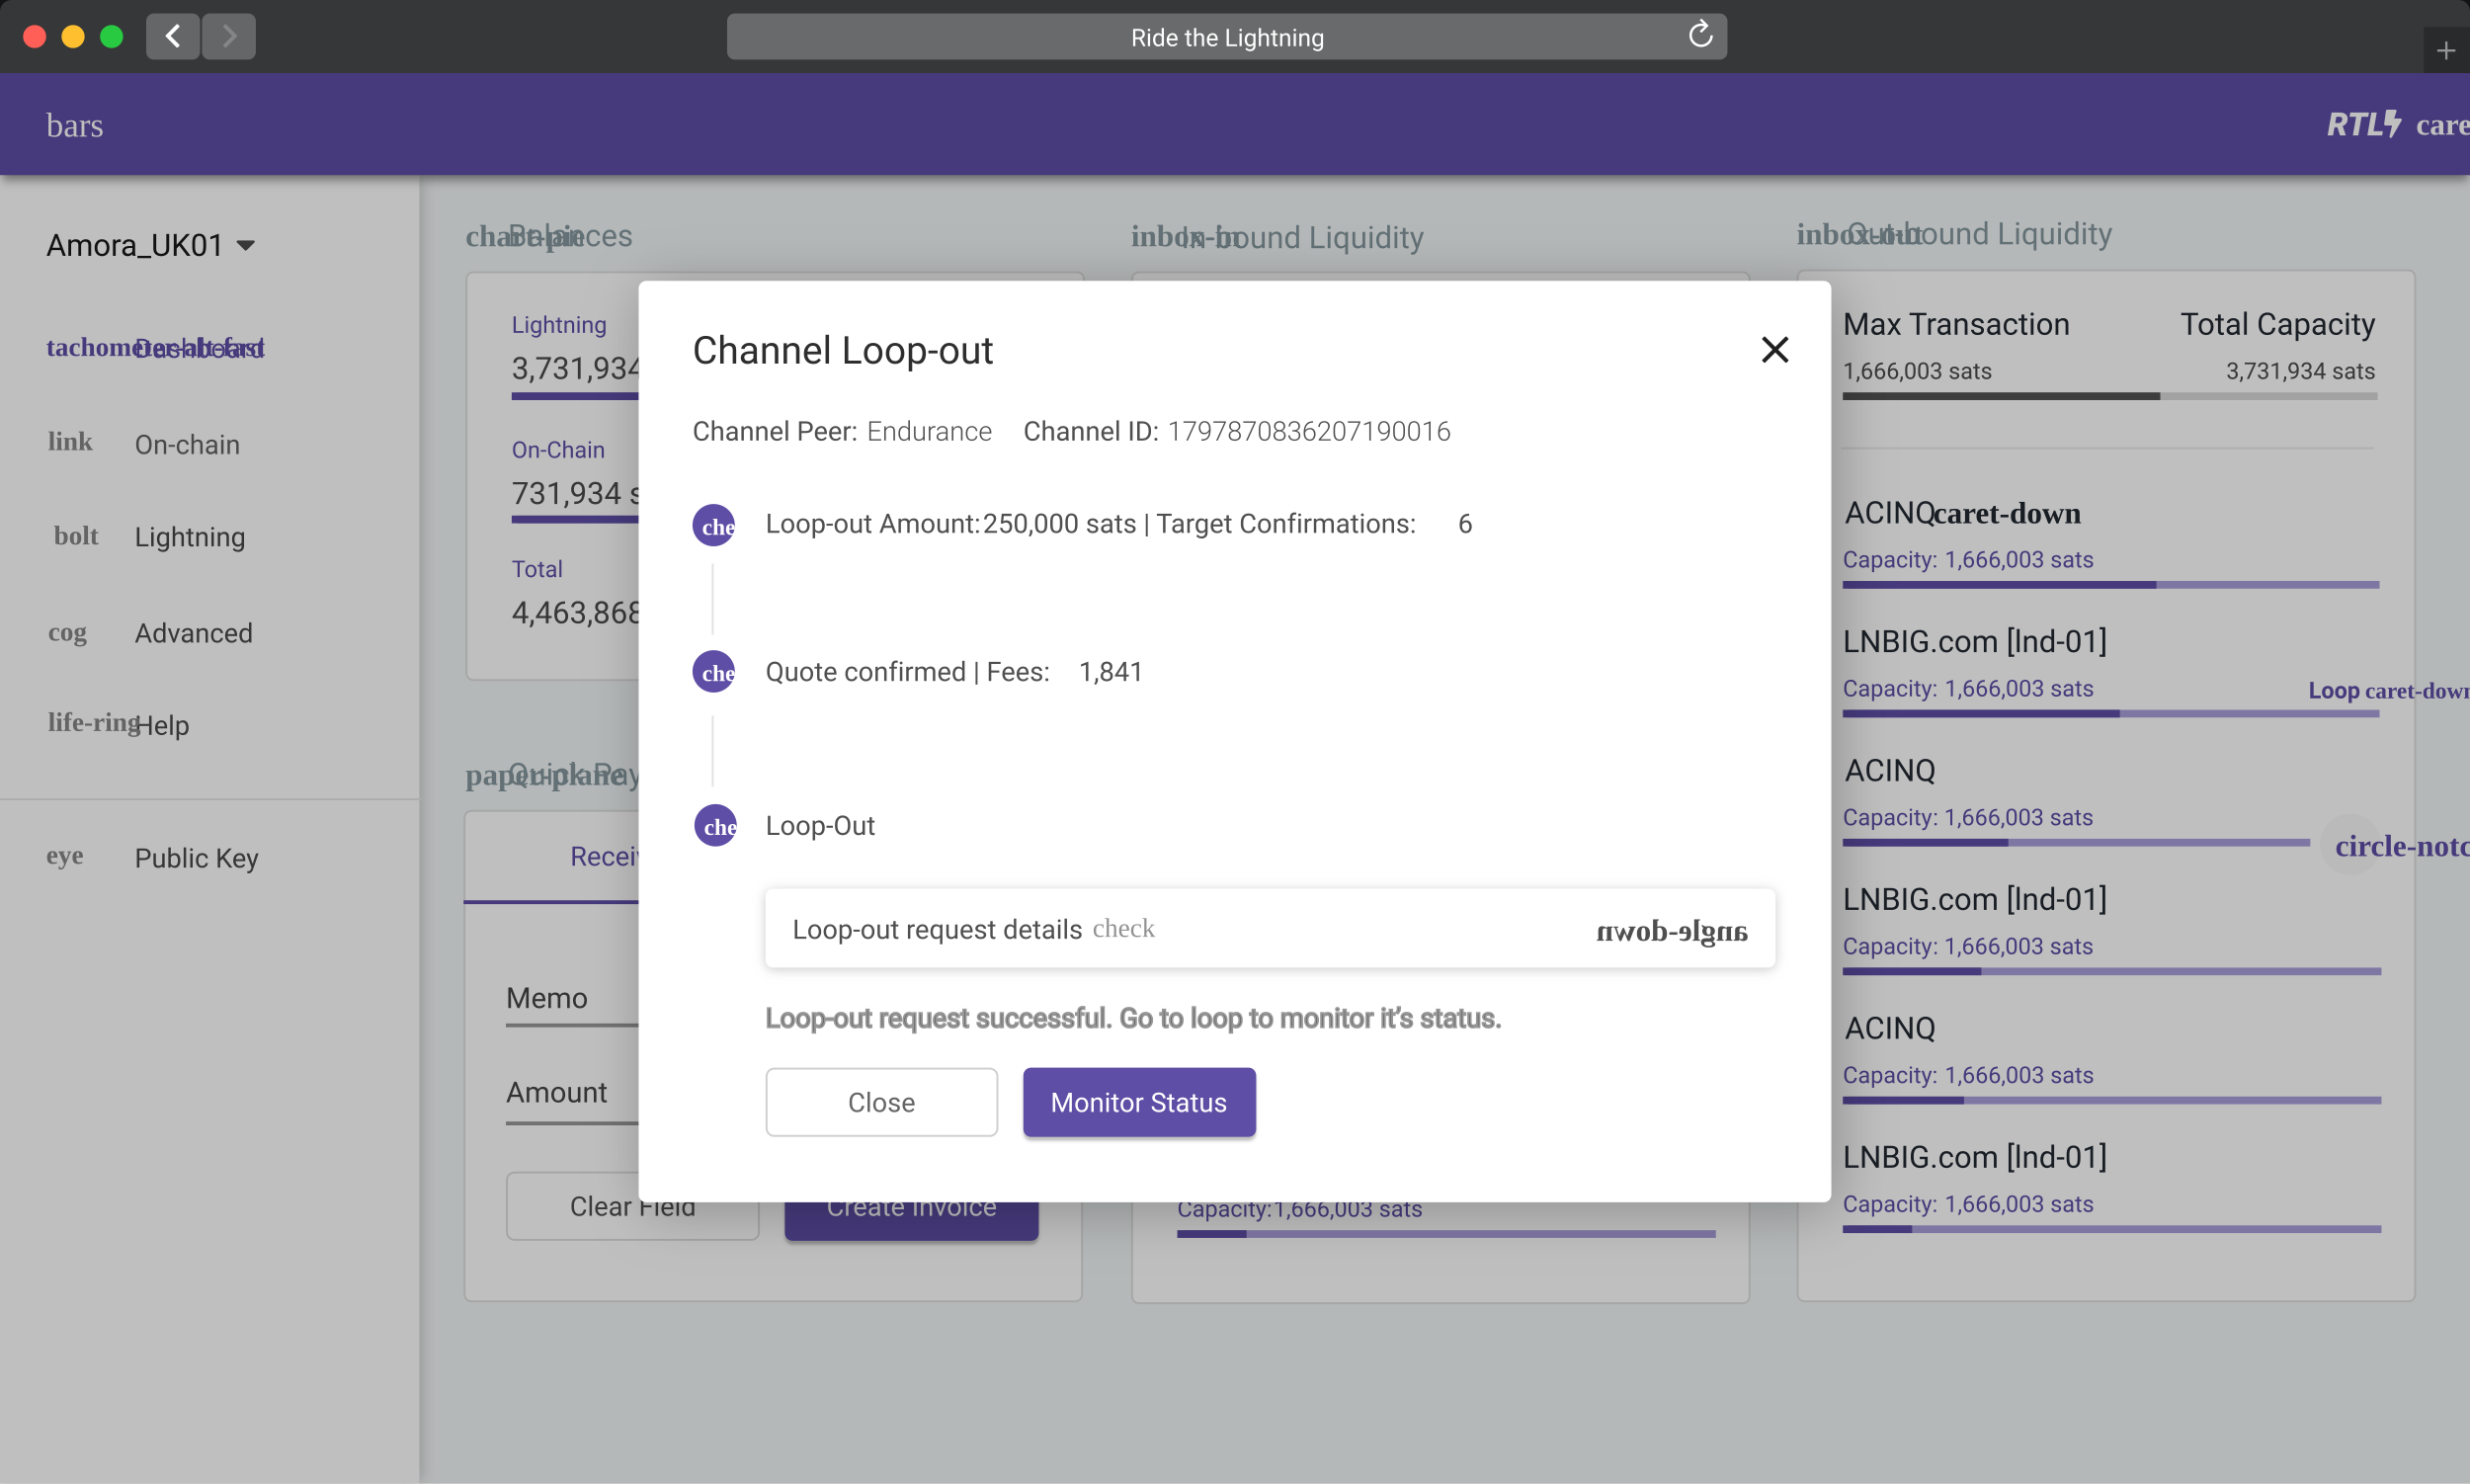
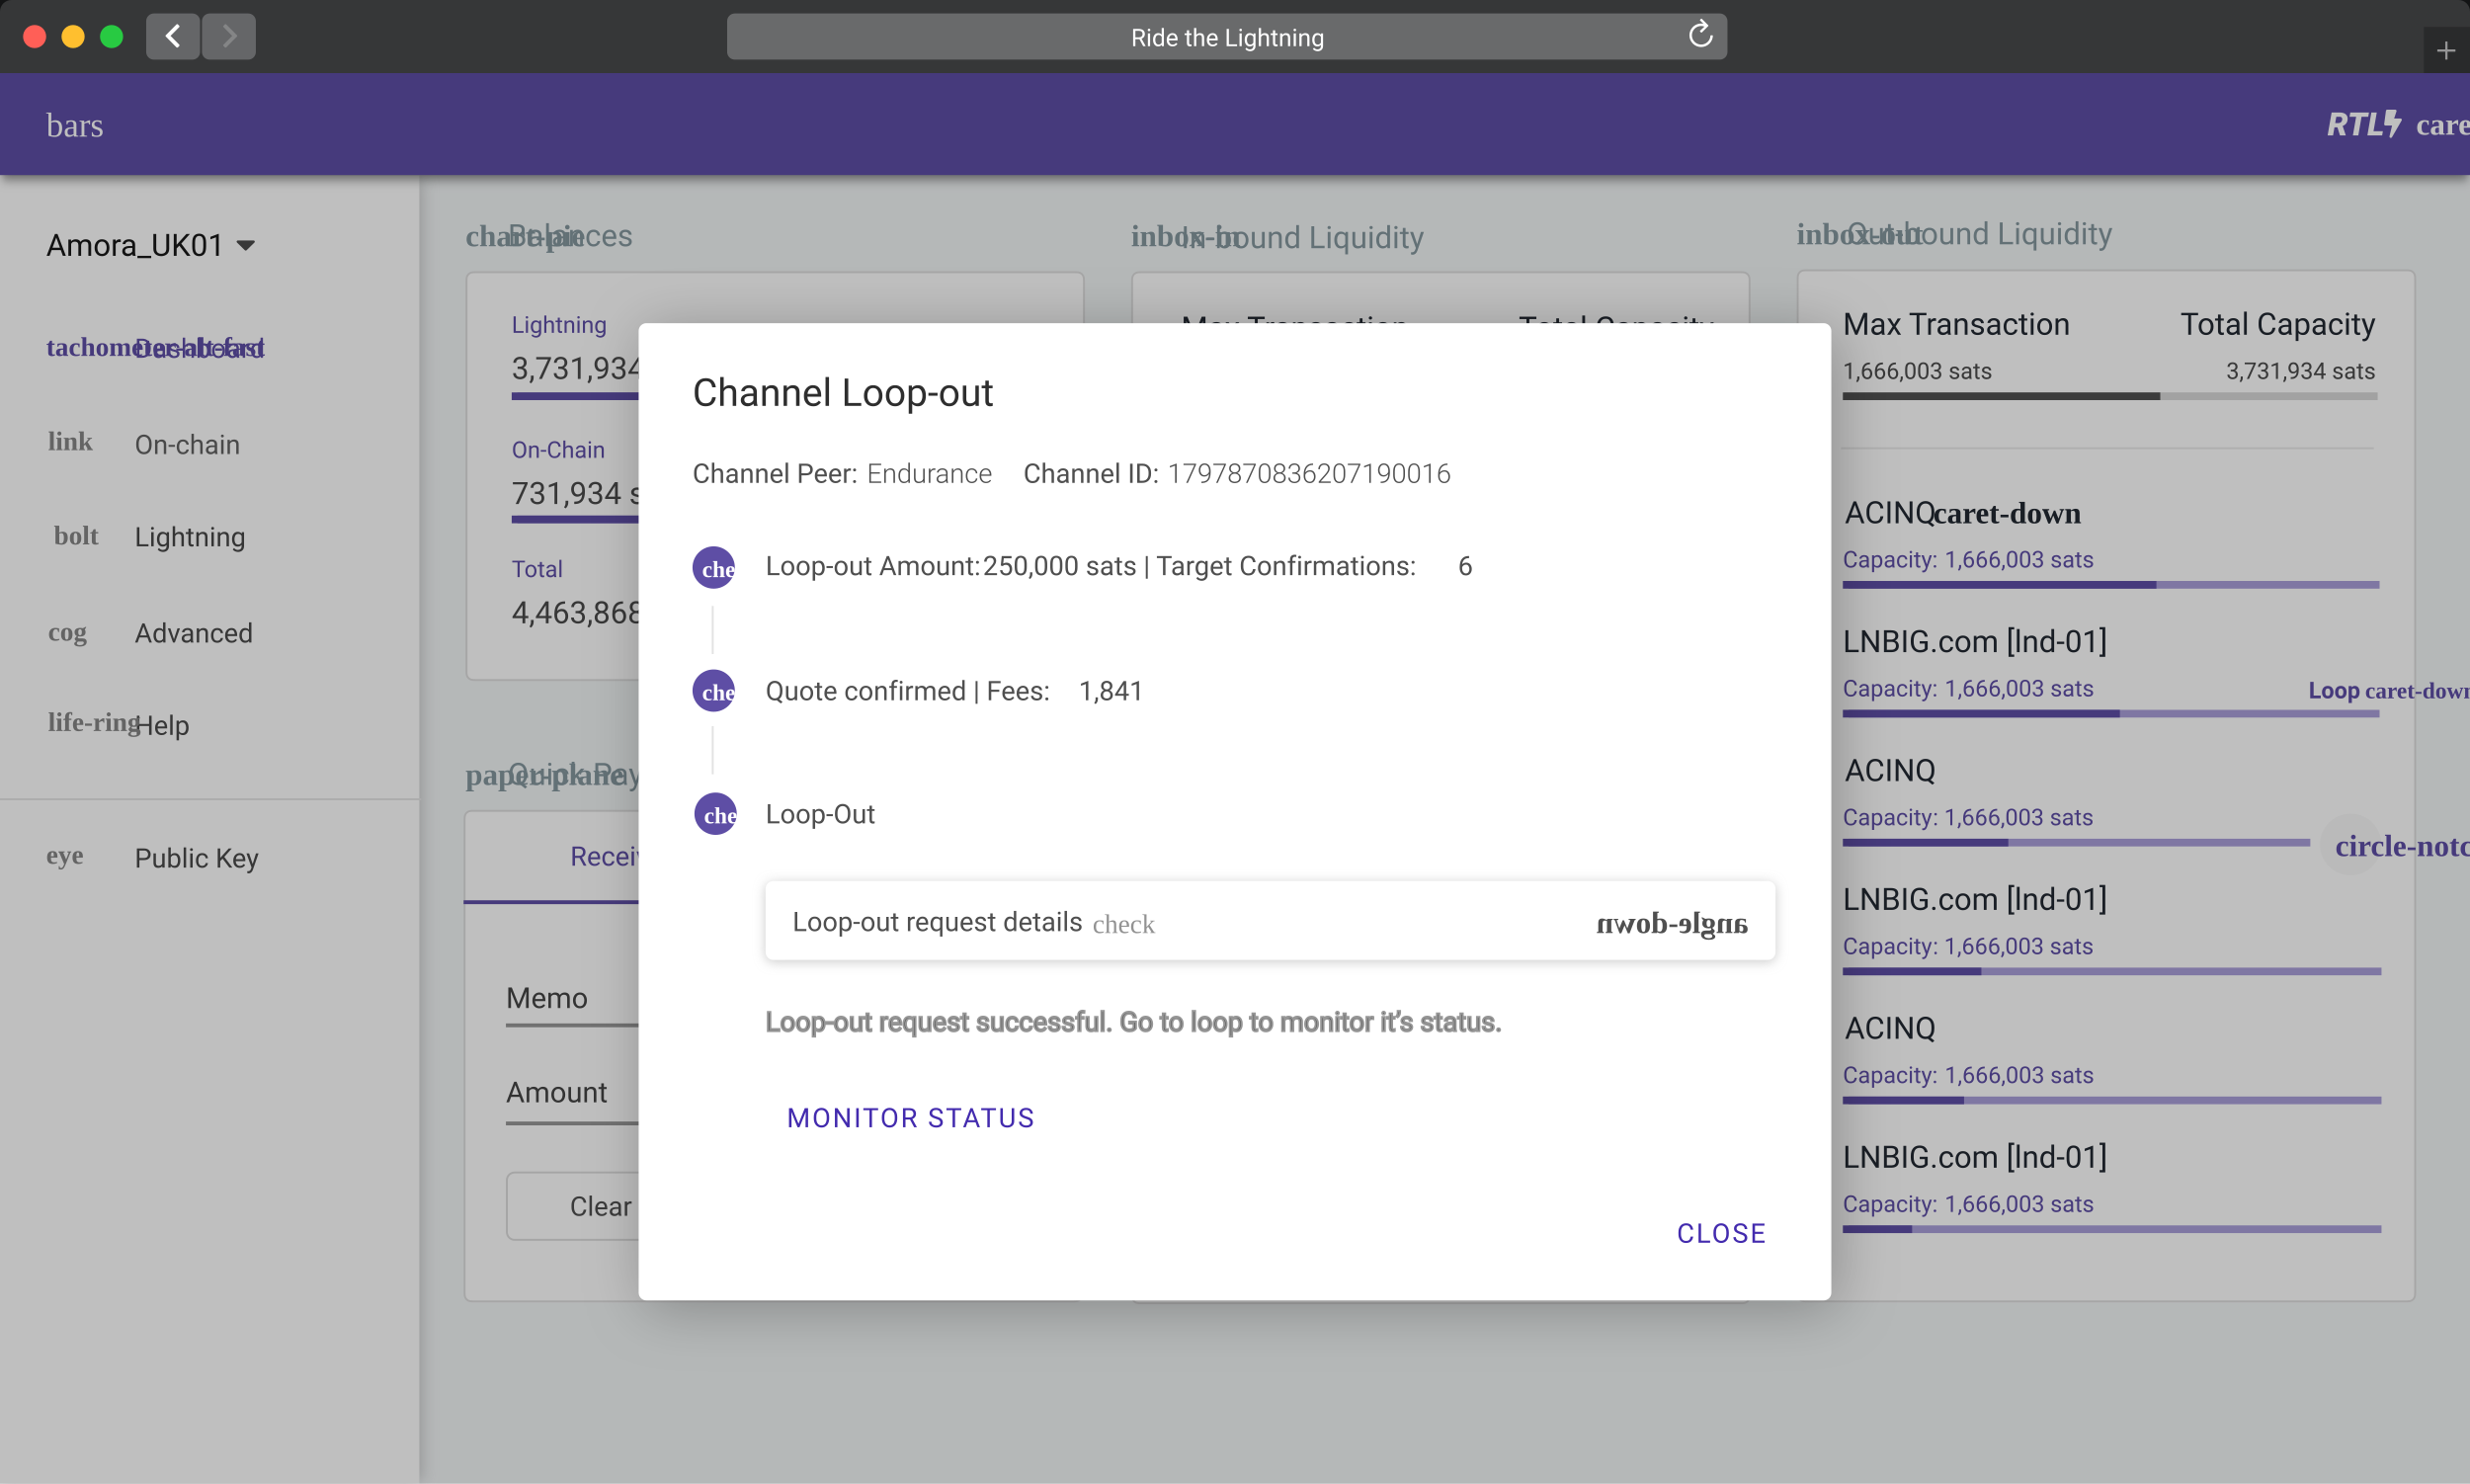
<svg xmlns="http://www.w3.org/2000/svg" xmlns:xlink="http://www.w3.org/1999/xlink" width="1284px" height="771px" viewBox="0 0 1284 771" version="1.1">
  <defs>
    <rect id="path-1" x="0" y="53" width="218" height="680" />
    <filter x="-6.7%" y="-1.8%" width="113.3%" height="104.3%" filterUnits="objectBoundingBox" id="filter-2">
      <feOffset dx="0" dy="2" in="SourceAlpha" result="shadowOffsetOuter1" />
      <feGaussianBlur stdDeviation="4.5" in="shadowOffsetOuter1" result="shadowBlurOuter1" />
      <feColorMatrix values="0 0 0 0 0.509   0 0 0 0 0.508   0 0 0 0 0.508  0 0 0 0.5 0" type="matrix" in="shadowBlurOuter1" />
    </filter>
    <rect id="path-3" x="0" y="0" width="1284" height="53" />
    <filter x="-0.8%" y="-15.1%" width="101.6%" height="137.7%" filterUnits="objectBoundingBox" id="filter-4">
      <feOffset dx="0" dy="2" in="SourceAlpha" result="shadowOffsetOuter1" />
      <feGaussianBlur stdDeviation="3" in="shadowOffsetOuter1" result="shadowBlurOuter1" />
      <feColorMatrix values="0 0 0 0 0   0 0 0 0 0   0 0 0 0 0  0 0 0 0.5 0" type="matrix" in="shadowBlurOuter1" />
    </filter>
    <rect id="path-5" x="167" y="188" width="132" height="36" rx="4" />
    <filter x="-3.0%" y="-5.6%" width="106.1%" height="122.2%" filterUnits="objectBoundingBox" id="filter-6">
      <feOffset dx="0" dy="2" in="SourceAlpha" result="shadowOffsetOuter1" />
      <feGaussianBlur stdDeviation="1" in="shadowOffsetOuter1" result="shadowBlurOuter1" />
      <feColorMatrix values="0 0 0 0 0   0 0 0 0 0   0 0 0 0 0  0 0 0 0.257 0" type="matrix" in="shadowBlurOuter1" />
    </filter>
-     <rect id="path-7" x="0" y="0" width="620" height="479" rx="4" />
-     <filter x="-7.1%" y="-9.0%" width="115.2%" height="119.6%" filterUnits="objectBoundingBox" id="filter-8">
+     <rect id="path-7" x="0" y="0" width="620" height="508" rx="4" />
+     <filter x="-7.1%" y="-8.5%" width="115.2%" height="118.5%" filterUnits="objectBoundingBox" id="filter-8">
      <feOffset dx="3" dy="4" in="SourceAlpha" result="shadowOffsetOuter1" />
      <feGaussianBlur stdDeviation="15" in="shadowOffsetOuter1" result="shadowBlurOuter1" />
      <feColorMatrix values="0 0 0 0 0   0 0 0 0 0   0 0 0 0 0  0 0 0 0.264 0" type="matrix" in="shadowBlurOuter1" />
    </filter>
    <rect id="path-9" x="0" y="0" width="525" height="41" rx="4" />
    <filter x="-1.8%" y="-20.7%" width="103.6%" height="146.3%" filterUnits="objectBoundingBox" id="filter-10">
      <feOffset dx="0" dy="1" in="SourceAlpha" result="shadowOffsetOuter1" />
      <feGaussianBlur stdDeviation="3" in="shadowOffsetOuter1" result="shadowBlurOuter1" />
      <feColorMatrix values="0 0 0 0 0.591   0 0 0 0 0.591   0 0 0 0 0.591  0 0 0 0.5 0" type="matrix" in="shadowBlurOuter1" />
    </filter>
-     <rect id="path-11" x="0" y="0" width="121" height="36" rx="4" />
-     <filter x="-3.3%" y="-5.6%" width="106.6%" height="122.2%" filterUnits="objectBoundingBox" id="filter-12">
-       <feOffset dx="0" dy="2" in="SourceAlpha" result="shadowOffsetOuter1" />
-       <feGaussianBlur stdDeviation="1" in="shadowOffsetOuter1" result="shadowBlurOuter1" />
-       <feColorMatrix values="0 0 0 0 0   0 0 0 0 0   0 0 0 0 0  0 0 0 0.257 0" type="matrix" in="shadowBlurOuter1" />
-     </filter>
  </defs>
  <g id="0.4.1_LoopOutSuccess_Collapsed" stroke="none" stroke-width="1" fill="none" fill-rule="evenodd">
    <rect fill="#131415" x="0" y="0" width="1284" height="771" />
    <rect id="Background" fill="#F2F5F6" x="0" y="38" width="1284" height="733" />
    <g id="Group-12" transform="translate(0, 38)">
      <g id="Rectangle">
        <use fill="black" fill-opacity="1" filter="url(#filter-2)" xlink:href="#path-1" />
        <use fill="#FFFFFF" fill-rule="evenodd" xlink:href="#path-1" />
      </g>
      <g id="Group-28">
        <g id="Rectangle-13">
          <use fill="black" fill-opacity="1" filter="url(#filter-4)" xlink:href="#path-3" />
          <use fill="#5E4EA5" fill-rule="evenodd" xlink:href="#path-3" />
        </g>
        <text id="Dashboard" font-family="FontAwesome5Pro-Regular, Font Awesome 5 Pro" font-size="18" font-weight="normal" fill="#FFFFFF">
          <tspan x="24" y="33">bars</tspan>
        </text>
        <g id="RTL-Logo" transform="translate(1210, 18)" fill="#FFFFFF">
          <path d="M5.102,10.196 L3.544,10.196 L2.805,14.412 L0,14.412 L2.067,2.469 L6.284,2.477 C7.634,2.477 8.675,2.793 9.405,3.424 C10.135,4.056 10.462,4.919 10.385,6.012 C10.325,6.877 10.076,7.592 9.639,8.158 C9.201,8.724 8.589,9.171 7.801,9.499 L9.409,14.273 L9.409,14.412 L6.415,14.412 L5.102,10.196 Z M3.921,7.973 L5.562,7.989 C6.01,7.989 6.4,7.88 6.731,7.661 C7.062,7.443 7.298,7.143 7.44,6.763 C7.582,6.383 7.623,6.015 7.563,5.66 C7.454,5.053 7.066,4.733 6.398,4.7 L4.495,4.692 L3.921,7.973 Z M21.098,4.692 L17.62,4.692 L15.939,14.412 L13.125,14.412 L14.815,4.692 L11.394,4.692 L11.788,2.469 L21.484,2.469 L21.098,4.692 Z M23.846,12.198 L28.711,12.198 L28.325,14.412 L20.655,14.412 L22.723,2.469 L25.536,2.469 L23.846,12.198 Z" id="RTL-Copy" fill-rule="nonzero" />
          <path d="M37.882,5.594 C38.413,5.594 38.743,6.171 38.476,6.627 L33.423,15.355 C33.297,15.574 33.067,15.7 32.826,15.7 C32.387,15.7 32.054,15.289 32.157,14.853 L33.481,9.269 L30.073,9.269 C29.656,9.269 29.335,8.901 29.389,8.488 L30.308,1.597 C30.354,1.256 30.647,1 30.991,1 L35.126,1 C35.577,1 35.907,1.431 35.792,1.867 L34.569,5.594 L37.882,5.594 Z" id="b-copy" fill-rule="nonzero" />
          <text id="caret-down-copy" font-family="FontAwesome5Pro-Solid, Font Awesome 5 Pro" font-size="16" font-weight="700">
            <tspan x="46" y="14">caret-down</tspan>
          </text>
        </g>
      </g>
      <rect id="Rectangle" fill="#D8D8D8" opacity="0" x="0" y="169" width="218" height="48" />
      <text id="On-chain" font-family="Roboto-Medium, Roboto" font-size="14" font-weight="400" fill="#626262">
        <tspan x="70" y="198">On-chain</tspan>
      </text>
      <rect id="Rectangle" fill="#D8D8D8" opacity="0" x="0" y="267" width="218" height="48" />
      <text id="On-chain" font-family="Roboto-Regular, Roboto" font-size="14" font-weight="normal" fill="#4A4A4A">
        <tspan x="70" y="296">Advanced</tspan>
      </text>
      <rect id="Rectangle" fill="#D8D8D8" opacity="0" x="0" y="315" width="218" height="48" />
      <text id="On-chain" font-family="Roboto-Regular, Roboto" font-size="14" font-weight="normal" fill="#4A4A4A">
        <tspan x="70" y="344">Help</tspan>
      </text>
      <g id="Group-30" transform="translate(0, 384)">
        <g id="Group-3">
          <rect id="Rectangle" fill="#D8D8D8" opacity="0" x="0" y="0" width="218" height="48" />
          <text id="On-chain" font-family="Roboto-Regular, Roboto" font-size="14" font-weight="normal" fill="#4A4A4A">
            <tspan x="70" y="29">Public Key</tspan>
          </text>
        </g>
        <text id="eye" font-family="FontAwesome5Pro-Solid, Font Awesome 5 Pro" font-size="14" font-weight="700" fill="#858585">
          <tspan x="24" y="27">eye</tspan>
        </text>
      </g>
      <text id="On-chain-Copy" font-family="Roboto-Regular, Roboto" font-size="14" font-weight="normal" fill="#474747">
        <tspan x="70" y="246">Lightning</tspan>
      </text>
      <text id="Dashboard" font-family="Roboto-Medium, Roboto" font-size="14" font-weight="400" fill="#5E4EA5">
        <tspan x="70" y="148">Dashboard</tspan>
      </text>
      <g id="Group-18" transform="translate(24, 80)">
        <text id="Dashboard" font-family="Roboto-Regular, Roboto" font-size="16" font-weight="normal" fill="#181818">
          <tspan x="0" y="15">Amora_UK01</tspan>
        </text>
        <path d="M99.637,7 L107.823,7 C108.39,7 108.673,7.672 108.272,8.066 L104.18,12.087 C103.932,12.331 103.528,12.331 103.28,12.087 L99.188,8.066 C98.787,7.672 99.07,7 99.637,7 Z" id="c" fill="#4B4B4B" fill-rule="nonzero" />
      </g>
      <line x1="0.5" y1="377.5" x2="218.5" y2="377.5" id="Line-3" stroke="#E6E6E6" stroke-linecap="square" />
      <text id="tachometer-alt-fast" font-family="FontAwesome5Pro-Solid, Font Awesome 5 Pro" font-size="14" font-weight="700" fill="#5E4EA5">
        <tspan x="24" y="147">tachometer-alt-fast</tspan>
      </text>
      <text id="link" font-family="FontAwesome5Pro-Solid, Font Awesome 5 Pro" font-size="14" font-weight="700" fill="#858585">
        <tspan x="25" y="196">link</tspan>
      </text>
      <text id="cog" font-family="FontAwesome5Pro-Solid, Font Awesome 5 Pro" font-size="14" font-weight="700" fill="#858585">
        <tspan x="25" y="295">cog</tspan>
      </text>
      <text id="life-ring" font-family="FontAwesome5Pro-Solid, Font Awesome 5 Pro" font-size="14" font-weight="700" fill="#858585">
        <tspan x="25" y="342">life-ring</tspan>
      </text>
      <text id="bolt" font-family="FontAwesome5Pro-Solid, Font Awesome 5 Pro" font-size="14" font-weight="700" fill="#858585">
        <tspan x="28" y="245">bolt</tspan>
      </text>
      <path d="M904.872,103.5 L593.128,103.5 C591.486,103.5 590.884,103.653 590.282,103.975 C589.719,104.276 589.276,104.719 588.975,105.282 C588.653,105.884 588.5,106.486 588.5,108.128 L588.5,634.872 C588.5,636.514 588.653,637.116 588.975,637.718 C589.276,638.281 589.719,638.724 590.282,639.025 C590.884,639.347 591.486,639.5 593.128,639.5 L904.872,639.5 C906.514,639.5 907.116,639.347 907.718,639.025 C908.281,638.724 908.724,638.281 909.025,637.718 C909.347,637.116 909.5,636.514 909.5,634.872 L909.5,108.128 C909.5,106.486 909.347,105.884 909.025,105.282 C908.724,104.719 908.281,104.276 907.718,103.975 C907.116,103.653 906.514,103.5 904.872,103.5 Z" id="Rectangle-Copy-5" stroke="#DEDEDE" fill="#FFFFFF" />
      <g id="Group-6" transform="translate(588, 76)" fill="#84979E" font-size="16">
        <text id="In-bound-Liquidity" font-family="Roboto-Regular, Roboto" font-weight="normal">
          <tspan x="26" y="15">In-bound Liquidity</tspan>
        </text>
        <text id="inbox-in" font-family="FontAwesome5Pro-Solid, Font Awesome 5 Pro" font-weight="700">
          <tspan x="0" y="14">inbox-in</tspan>
        </text>
      </g>
      <g id="Group-2" transform="translate(612, 221.5)">
        <rect id="Rectangle-Copy-6" fill="#AA9FDA" x="3" y="45" width="276" height="4" />
        <rect id="Rectangle-Copy-8" fill="#5E4EA5" x="0" y="45" width="181" height="4" />
        <text id="ACINQ" font-family="Roboto-Regular, Roboto" font-size="16" font-weight="normal" fill="#222831">
          <tspan x="1" y="15">ACINQ</tspan>
        </text>
        <text id="Capacity:-1,666,003" font-family="Roboto-Medium, Roboto" font-size="12" font-weight="400" fill="#5E4EA5">
          <tspan x="0" y="38">Capacity: </tspan>
          <tspan x="52.922" y="38" font-family="Roboto-Regular, Roboto" font-weight="normal">1,666,003 sats</tspan>
        </text>
        <rect id="Rectangle-Copy-6" fill="#AA9FDA" x="3" y="112" width="277" height="4" />
        <rect id="Rectangle-Copy-8" fill="#5E4EA5" x="0" y="112" width="144" height="4" />
        <text id="LNBIG.com-[lnd-01]" font-family="Roboto-Regular, Roboto" font-size="16" font-weight="normal" fill="#222831">
          <tspan x="0" y="82">LNBIG.com [lnd-01]</tspan>
        </text>
        <text id="Capacity:-1,666,003" font-family="Roboto-Medium, Roboto" font-size="12" font-weight="400" fill="#5E4EA5">
          <tspan x="0" y="105">Capacity: </tspan>
          <tspan x="52.922" y="105" font-family="Roboto-Regular, Roboto" font-weight="normal">1,666,003 sats</tspan>
        </text>
        <rect id="Rectangle-Copy-6" fill="#AA9FDA" x="3" y="179" width="277" height="4" />
        <rect id="Rectangle-Copy-8" fill="#5E4EA5" x="0" y="179" width="86" height="4" />
        <text id="ACINQ" font-family="Roboto-Regular, Roboto" font-size="16" font-weight="normal" fill="#222831">
          <tspan x="1" y="149">ACINQ</tspan>
        </text>
        <text id="Capacity:-1,666,003" font-family="Roboto-Medium, Roboto" font-size="12" font-weight="400" fill="#5E4EA5">
          <tspan x="0" y="172">Capacity: </tspan>
          <tspan x="52.922" y="172" font-family="Roboto-Regular, Roboto" font-weight="normal">1,666,003 sats</tspan>
        </text>
        <rect id="Rectangle-Copy-6" fill="#AA9FDA" x="3" y="246" width="277" height="4" />
        <rect id="Rectangle-Copy-8" fill="#5E4EA5" x="0" y="246" width="72" height="4" />
        <text id="LNBIG.com-[lnd-01]" font-family="Roboto-Regular, Roboto" font-size="16" font-weight="normal" fill="#222831">
          <tspan x="0" y="216">LNBIG.com [lnd-01]</tspan>
        </text>
        <text id="Capacity:-1,666,003" font-family="Roboto-Medium, Roboto" font-size="12" font-weight="400" fill="#5E4EA5">
          <tspan x="0" y="239">Capacity:</tspan>
          <tspan x="49.934" y="239" font-family="Roboto-Regular, Roboto" font-weight="normal"> 1,666,003 sats</tspan>
        </text>
        <rect id="Rectangle-Copy-6" fill="#AA9FDA" x="3" y="313" width="277" height="4" />
        <rect id="Rectangle-Copy-8" fill="#5E4EA5" x="0" y="313" width="63" height="4" />
        <text id="ACINQ" font-family="Roboto-Regular, Roboto" font-size="16" font-weight="normal" fill="#222831">
          <tspan x="1" y="283">ACINQ</tspan>
        </text>
        <text id="Capacity:-1,666,003" font-family="Roboto-Medium, Roboto" font-size="12" font-weight="400" fill="#5E4EA5">
          <tspan x="0" y="306">Capacity: </tspan>
          <tspan x="52.922" y="306" font-family="Roboto-Regular, Roboto" font-weight="normal">1,666,003 sats</tspan>
        </text>
        <rect id="Rectangle-Copy-6" fill="#AA9FDA" x="3" y="380" width="277" height="4" />
        <rect id="Rectangle-Copy-8" fill="#5E4EA5" x="0" y="380" width="36" height="4" />
        <text id="LNBIG.com-[lnd-01]" font-family="Roboto-Regular, Roboto" font-size="16" font-weight="normal" fill="#222831">
          <tspan x="0" y="350">LNBIG.com [lnd-01]</tspan>
        </text>
        <text id="Capacity:-1,666,003" font-family="Roboto-Medium, Roboto" font-size="12" font-weight="400" fill="#5E4EA5">
          <tspan x="0" y="373">Capacity:</tspan>
          <tspan x="49.934" y="373" font-family="Roboto-Regular, Roboto" font-weight="normal"> 1,666,003 sats</tspan>
        </text>
      </g>
      <path d="M1250.872,102.5 L939.128,102.5 C937.486,102.5 936.884,102.653 936.282,102.975 C935.719,103.276 935.276,103.719 934.975,104.282 C934.653,104.884 934.5,105.486 934.5,107.128 L934.5,633.872 C934.5,635.514 934.653,636.116 934.975,636.718 C935.276,637.281 935.719,637.724 936.282,638.025 C936.884,638.347 937.486,638.5 939.128,638.5 L1250.872,638.5 C1252.514,638.5 1253.116,638.347 1253.718,638.025 C1254.281,637.724 1254.724,637.281 1255.025,636.718 C1255.347,636.116 1255.5,635.514 1255.5,633.872 L1255.5,107.128 C1255.5,105.486 1255.347,104.884 1255.025,104.282 C1254.724,103.719 1254.281,103.276 1253.718,102.975 C1253.116,102.653 1252.514,102.5 1250.872,102.5 Z" id="Rectangle-Copy-5" stroke="#DEDEDE" fill="#FFFFFF" />
      <g id="Group-7" transform="translate(934, 74)" fill="#84979E" font-size="16">
        <text id="Out-bound-Liquidity" font-family="Roboto-Regular, Roboto" font-weight="normal">
          <tspan x="26" y="15">Out-bound Liquidity</tspan>
        </text>
        <text id="inbox-out" font-family="FontAwesome5Pro-Solid, Font Awesome 5 Pro" font-weight="700">
          <tspan x="0" y="15">inbox-out</tspan>
        </text>
      </g>
      <g id="Group-5" transform="translate(958, 121)">
        <rect id="Rectangle-Copy-6" fill="#D8D8D8" x="1" y="45" width="277" height="4" />
        <text id="Total-Capacity" font-family="Roboto-Regular, Roboto" font-size="16" font-weight="normal" fill="#222831">
          <tspan x="175.477" y="15">Total Capacity</tspan>
        </text>
        <rect id="Rectangle-Copy-8" fill="#525252" x="0" y="45" width="165" height="4" />
        <text id="3,731,934-sats" font-family="Roboto-Regular, Roboto" font-size="12" font-weight="normal" fill="#4B4B4B">
          <tspan x="199.328" y="38">3,731,934 sats</tspan>
        </text>
        <text id="Max-Transaction" font-family="Roboto-Regular, Roboto" font-size="16" font-weight="normal" fill="#222831">
          <tspan x="0" y="15">Max Transaction</tspan>
        </text>
        <text id="1,666,003-sats" font-family="Roboto-Regular, Roboto" font-size="12" font-weight="normal" fill="#4B4B4B">
          <tspan x="0" y="38">1,666,003 sats</tspan>
        </text>
      </g>
      <rect id="Rectangle-Copy-6" fill="#D8D8D8" x="615" y="168" width="277" height="4" />
      <text id="Total-Capacity" font-family="Roboto-Regular, Roboto" font-size="16" font-weight="normal" fill="#222831">
        <tspan x="789.477" y="138">Total Capacity</tspan>
      </text>
      <rect id="Rectangle-Copy-8" fill="#525252" x="614" y="168" width="165" height="4" />
      <text id="3,731,934-sats" font-family="Roboto-Regular, Roboto" font-size="12" font-weight="normal" fill="#4B4B4B">
        <tspan x="813.328" y="161">3,731,934 sats</tspan>
      </text>
      <text id="Max-Transaction" font-family="Roboto-Regular, Roboto" font-size="16" font-weight="normal" fill="#222831">
        <tspan x="614" y="138">Max Transaction</tspan>
      </text>
      <text id="1,666,003-sats" font-family="Roboto-Regular, Roboto" font-size="12" font-weight="normal" fill="#4B4B4B">
        <tspan x="614" y="161">1,666,003 sats</tspan>
      </text>
      <rect id="Rectangle-Copy-6" fill="#AA9FDA" x="961" y="264" width="276" height="4" />
      <rect id="Rectangle-Copy-8" fill="#5E4EA5" x="958" y="264" width="163" height="4" />
      <text id="ACINQ" font-family="Roboto-Regular, Roboto" font-size="16" font-weight="normal" fill="#222831">
        <tspan x="959" y="234">ACINQ</tspan>
      </text>
      <text id="caret-down" font-family="FontAwesome5Pro-Solid, Font Awesome 5 Pro" font-size="16" font-weight="700" fill="#222831">
        <tspan x="1005" y="234"> caret-down</tspan>
      </text>
      <text id="Capacity:-1,666,003" font-family="Roboto-Medium, Roboto" font-size="12" font-weight="400" fill="#5E4EA5">
        <tspan x="958" y="257">Capacity: </tspan>
        <tspan x="1010.922" y="257" font-family="Roboto-Regular, Roboto" font-weight="normal">1,666,003 sats</tspan>
      </text>
      <rect id="Rectangle-Copy-6" fill="#AA9FDA" x="961" y="331" width="276" height="4" />
      <rect id="Rectangle-Copy-8" fill="#5E4EA5" x="958" y="331" width="144" height="4" />
      <text id="LNBIG.com-[lnd-01]" font-family="Roboto-Regular, Roboto" font-size="16" font-weight="normal" fill="#222831">
        <tspan x="958" y="301">LNBIG.com [lnd-01]</tspan>
      </text>
      <text id="Capacity:-1,666,003" font-family="Roboto-Medium, Roboto" font-size="12" font-weight="400" fill="#5E4EA5">
        <tspan x="958" y="324">Capacity: </tspan>
        <tspan x="1010.922" y="324" font-family="Roboto-Regular, Roboto" font-weight="normal">1,666,003 sats</tspan>
      </text>
      <g id="Group-10" transform="translate(1200, 314)" fill="#5E4EA5" font-size="12">
        <text id="Loop" font-family="Roboto-Bold, Roboto" font-weight="bold">
          <tspan x="0.176" y="11">Loop</tspan>
        </text>
        <text id="caret-down" font-family="FontAwesome5Pro-Solid, Font Awesome 5 Pro" font-weight="700">
          <tspan x="29.5" y="11">caret-down</tspan>
        </text>
      </g>
      <rect id="Rectangle-Copy-6" fill="#AA9FDA" x="961" y="398" width="240" height="4" />
      <rect id="Rectangle-Copy-8" fill="#5E4EA5" x="958" y="398" width="86" height="4" />
      <text id="ACINQ" font-family="Roboto-Regular, Roboto" font-size="16" font-weight="normal" fill="#222831">
        <tspan x="959" y="368">ACINQ</tspan>
      </text>
      <text id="Capacity:-1,666,003" font-family="Roboto-Medium, Roboto" font-size="12" font-weight="400" fill="#5E4EA5">
        <tspan x="958" y="391">Capacity</tspan>
        <tspan x="1004.752" y="391" font-family="Roboto-Regular, Roboto" font-weight="normal">: 1,666,003 sats</tspan>
      </text>
      <rect id="Rectangle-Copy-6" fill="#AA9FDA" x="961" y="465" width="277" height="4" />
      <rect id="Rectangle-Copy-8" fill="#5E4EA5" x="958" y="465" width="72" height="4" />
      <text id="LNBIG.com-[lnd-01]" font-family="Roboto-Regular, Roboto" font-size="16" font-weight="normal" fill="#222831">
        <tspan x="958" y="435">LNBIG.com [lnd-01]</tspan>
      </text>
      <text id="Capacity:-1,666,003" font-family="Roboto-Medium, Roboto" font-size="12" font-weight="400" fill="#5E4EA5">
        <tspan x="958" y="458">Capacity</tspan>
        <tspan x="1004.752" y="458" font-family="Roboto-Regular, Roboto" font-weight="normal">: 1,666,003 sats</tspan>
      </text>
      <rect id="Rectangle-Copy-6" fill="#AA9FDA" x="961" y="532" width="277" height="4" />
      <rect id="Rectangle-Copy-8" fill="#5E4EA5" x="958" y="532" width="63" height="4" />
      <text id="ACINQ" font-family="Roboto-Regular, Roboto" font-size="16" font-weight="normal" fill="#222831">
        <tspan x="959" y="502">ACINQ</tspan>
      </text>
      <text id="Capacity:-1,666,003" font-family="Roboto-Medium, Roboto" font-size="12" font-weight="400" fill="#5E4EA5">
        <tspan x="958" y="525">Capacity: </tspan>
        <tspan x="1010.922" y="525" font-family="Roboto-Regular, Roboto" font-weight="normal">1,666,003 sats</tspan>
      </text>
      <rect id="Rectangle-Copy-6" fill="#AA9FDA" x="961" y="599" width="277" height="4" />
      <rect id="Rectangle-Copy-8" fill="#5E4EA5" x="958" y="599" width="36" height="4" />
      <text id="LNBIG.com-[lnd-01]" font-family="Roboto-Regular, Roboto" font-size="16" font-weight="normal" fill="#222831">
        <tspan x="958" y="569">LNBIG.com [lnd-01]</tspan>
      </text>
      <text id="Capacity:-1,666,003" font-family="Roboto-Medium, Roboto" font-size="12" font-weight="400" fill="#5E4EA5">
        <tspan x="958" y="592">Capacity: </tspan>
        <tspan x="1010.922" y="592" font-family="Roboto-Regular, Roboto" font-weight="normal">1,666,003 sats</tspan>
      </text>
      <g id="Group-4-Copy" transform="translate(241, 383)">
        <path d="M316.872,0.5 L5.128,0.5 C3.486,0.5 2.884,0.653 2.282,0.975 C1.719,1.276 1.276,1.719 0.975,2.282 C0.653,2.884 0.5,3.486 0.5,5.128 L0.5,250.872 C0.5,252.514 0.653,253.116 0.975,253.718 C1.276,254.281 1.719,254.724 2.282,255.025 C2.884,255.347 3.486,255.5 5.128,255.5 L316.872,255.5 C318.514,255.5 319.116,255.347 319.718,255.025 C320.281,254.724 320.724,254.281 321.025,253.718 C321.347,253.116 321.5,252.514 321.5,250.872 L321.5,5.128 C321.5,3.486 321.347,2.884 321.025,2.282 C320.724,1.719 320.281,1.276 319.718,0.975 C319.116,0.653 318.514,0.5 316.872,0.5 Z" id="Rectangle-Copy-5" stroke="#DEDEDE" fill="#FFFFFF" />
        <text id="Pay" font-family="Roboto-Regular, Roboto" font-size="14" font-weight="normal" fill="#979797">
          <tspan x="228.464" y="29">Pay</tspan>
        </text>
        <text id="Receive" font-family="Roboto-Medium, Roboto" font-size="14" font-weight="400" fill="#5E4EA5">
          <tspan x="55.449" y="29">Receive</tspan>
        </text>
        <line x1="0.674" y1="48.5" x2="322.674" y2="48.5" id="Line" stroke="#D7D7D7" stroke-linecap="square" />
        <rect id="Rectangle" fill="#5E4EA5" x="0" y="47" width="160" height="2" />
        <text id="Memo" font-family="Roboto-Regular, Roboto" font-size="15" font-weight="normal" fill="#444444">
          <tspan x="22" y="103">Memo</tspan>
        </text>
        <rect id="Rectangle" stroke="#979797" fill="#D8D8D8" transform="translate(160.5, 112.5) scale(1, -1) translate(-160.5, -112.5) " x="22.5" y="112.5" width="276" height="1" />
        <text id="Amount" opacity="0" font-family="Roboto-Regular, Roboto" font-size="12" font-weight="normal" fill="#5E4EA5">
          <tspan x="22" y="78">Amount</tspan>
        </text>
        <text id="Amount" font-family="Roboto-Regular, Roboto" font-size="15" font-weight="normal" fill="#444444">
          <tspan x="22" y="152">Amount</tspan>
        </text>
        <rect id="Rectangle" stroke="#979797" fill="#D8D8D8" x="22.5" y="162.5" width="276" height="1" />
        <text id="sats" font-family="Roboto-Regular, Roboto" font-size="15" font-weight="normal" fill="#999999">
          <tspan x="269.472" y="152">sats</tspan>
        </text>
        <g id="Rectangle-Copy-7">
          <use fill="black" fill-opacity="1" filter="url(#filter-6)" xlink:href="#path-5" />
          <use fill="#5E4EA5" fill-rule="evenodd" xlink:href="#path-5" />
        </g>
        <text id="Create-Invoice" font-family="Roboto-Medium, Roboto" font-size="14" font-weight="400" fill="#FFFFFF">
          <tspan x="188.69" y="211">Create Invoice</tspan>
        </text>
        <rect id="Rectangle-Copy-7" stroke="#DCDCDC" fill="#FFFFFF" x="22.5" y="188.5" width="131" height="35" rx="4" />
        <text id="Clear-Field" font-family="Roboto-Medium, Roboto" font-size="14" font-weight="400" fill="#4F4F4F">
          <tspan x="55.267" y="211">Clear Field</tspan>
        </text>
      </g>
      <path d="M558.872,103.5 L247.128,103.5 C245.486,103.5 244.884,103.653 244.282,103.975 C243.719,104.276 243.276,104.719 242.975,105.282 C242.653,105.884 242.5,106.486 242.5,108.128 L242.5,310.872 C242.5,312.514 242.653,313.116 242.975,313.718 C243.276,314.281 243.719,314.724 244.282,315.025 C244.884,315.347 245.486,315.5 247.128,315.5 L558.872,315.5 C560.514,315.5 561.116,315.347 561.718,315.025 C562.281,314.724 562.724,314.281 563.025,313.718 C563.347,313.116 563.5,312.514 563.5,310.872 L563.5,108.128 C563.5,106.486 563.347,105.884 563.025,105.282 C562.724,104.719 562.281,104.276 561.718,103.975 C561.116,103.653 560.514,103.5 558.872,103.5 Z" id="Rectangle-Copy-5" stroke="#DEDEDE" fill="#FFFFFF" />
      <g id="Group-8" transform="translate(242, 75)" fill="#84979E" font-size="16">
        <text id="Balances" font-family="Roboto-Regular, Roboto" font-weight="normal">
          <tspan x="22" y="15">Balances</tspan>
        </text>
        <text id="chart-pie" font-family="FontAwesome5Pro-Solid, Font Awesome 5 Pro" font-weight="700">
          <tspan x="0" y="15">chart-pie</tspan>
        </text>
      </g>
      <g id="Group-8" transform="translate(242, 355)" fill="#84979E" font-size="16">
        <text id="Quick-Payments" font-family="Roboto-Regular, Roboto" font-weight="normal">
          <tspan x="22" y="15">Quick Payments</tspan>
        </text>
        <text id="paper-plane" font-family="FontAwesome5Pro-Solid, Font Awesome 5 Pro" font-weight="700">
          <tspan x="0" y="15">paper-plane</tspan>
        </text>
      </g>
      <g id="Group-9" transform="translate(266, 124)">
        <g id="Group-18" transform="translate(0, 65)">
          <text id="On-chain" font-family="Roboto-Medium, Roboto" font-size="12" font-weight="400" fill="#5E4EA5">
            <tspan x="0" y="11">On-Chain</tspan>
          </text>
          <text id="On-chain" font-family="Roboto-Regular, Roboto" font-size="16" font-weight="normal" fill="#4A4A4A">
            <tspan x="0" y="35">731,934 sats</tspan>
          </text>
        </g>
        <g id="Group-19">
          <text id="On-chain" font-family="Roboto-Medium, Roboto" font-size="12" font-weight="400" fill="#5E4EA5">
            <tspan x="0" y="11">Lightning</tspan>
          </text>
          <text id="On-chain" font-family="Roboto-Regular, Roboto" font-size="16" font-weight="normal" fill="#4A4A4A">
            <tspan x="0" y="35">3,731,934 sats</tspan>
          </text>
        </g>
        <g id="Group-19" transform="translate(0, 127)">
          <text id="On-chain" font-family="Roboto-Medium, Roboto" font-size="12" font-weight="400" fill="#5E4EA5">
            <tspan x="0" y="11">Total</tspan>
          </text>
          <text id="On-chain" font-family="Roboto-Regular, Roboto" font-size="16" font-weight="normal" fill="#4A4A4A">
            <tspan x="0" y="35">4,463,868 sats</tspan>
          </text>
        </g>
        <rect id="Rectangle-Copy-7" fill="#AA9FDA" x="3" y="42" width="277" height="4" />
        <rect id="Rectangle-Copy-9" fill="#5E4EA5" x="0" y="42" width="225" height="4" />
        <rect id="Rectangle-Copy-7" fill="#AA9FDA" x="3" y="106" width="277" height="4" />
        <rect id="Rectangle-Copy-9" fill="#5E4EA5" x="0" y="106" width="71" height="4" />
      </g>
      <line x1="957.5" y1="195" x2="1233.5" y2="195" id="Line" stroke="#EAEAEA" stroke-linecap="square" />
      <line x1="611.5" y1="197.5" x2="887.5" y2="197.5" id="Line" stroke="#EAEAEA" stroke-linecap="square" />
      <g id="Group-11" transform="translate(1206, 385)">
        <rect id="Rectangle" fill="#F8F8F8" x="0" y="0" width="32" height="32" rx="16" />
        <text id="circle-notch" font-family="FontAwesome5Pro-Solid, Font Awesome 5 Pro" font-size="16" font-weight="700" fill="#5E4EA5">
          <tspan x="8" y="22">circle-notch</tspan>
        </text>
      </g>
    </g>
    <g id="Browser">
      <path d="M0,6 C0,2.686 2.679,0 5.992,0 L1278.008,0 C1281.317,0 1284,2.687 1284,6 L1284,38 L0,38 L0,6 Z" id="Tab-BG---Right" fill="#363738" />
      <circle id="Dot---Red" fill="#FF5F57" cx="18" cy="19" r="6" />
      <circle id="Dot---Orange" fill="#FFBF2F" cx="38" cy="19" r="6" />
      <circle id="Dot---Green" fill="#28CA42" cx="58" cy="19" r="6" />
      <g id="Back" transform="translate(76, 7)">
        <rect id="Rectangle" fill="#656668" x="0" y="0" width="28" height="24" rx="4" />
        <path d="M10.161,11.325 L15.78,5.659 C15.96,5.479 16.251,5.479 16.431,5.659 L17.189,6.417 C17.369,6.597 17.369,6.888 17.189,7.068 L12.653,11.65 L17.189,16.232 C17.369,16.412 17.369,16.703 17.189,16.883 L16.431,17.641 C16.251,17.821 15.96,17.821 15.78,17.641 L10.161,11.975 C9.981,11.795 9.981,11.505 10.161,11.325 Z" id="a" fill="#FFFFFF" fill-rule="nonzero" />
      </g>
      <g id="Forward" transform="translate(105, 7)">
        <rect id="Rectangle" fill="#656668" x="0" y="0" width="28" height="24" rx="4" />
        <path d="M18.189,11.975 L12.57,17.641 C12.39,17.821 12.099,17.821 11.919,17.641 L11.161,16.883 C10.981,16.703 10.981,16.412 11.161,16.232 L15.697,11.65 L11.161,7.068 C10.981,6.888 10.981,6.597 11.161,6.417 L11.919,5.659 C12.099,5.479 12.39,5.479 12.57,5.659 L18.189,11.325 C18.369,11.505 18.369,11.795 18.189,11.975 Z" id="a" fill="#FFFFFF" fill-rule="nonzero" opacity="0.2" />
      </g>
      <g id="New-Tab" transform="translate(1260, 14)">
        <rect id="Rectangle" fill="#292A2B" x="0" y="0" width="24" height="24" />
        <path d="M16.253,11.684 C16.362,11.684 16.45,11.772 16.45,11.881 L16.45,12.669 C16.45,12.778 16.362,12.866 16.253,12.866 L12.316,12.866 L12.316,16.803 C12.316,16.912 12.228,17 12.119,17 L11.331,17 C11.222,17 11.134,16.912 11.134,16.803 L11.134,12.866 L7.197,12.866 C7.088,12.866 7,12.778 7,12.669 L7,11.881 C7,11.772 7.088,11.684 7.197,11.684 L11.134,11.684 L11.134,7.747 C11.134,7.638 11.222,7.55 11.331,7.55 L12.119,7.55 C12.228,7.55 12.316,7.638 12.316,7.747 L12.316,11.684 L16.253,11.684 Z" id="p" fill="#FFFFFF" fill-rule="nonzero" opacity="0.498" />
      </g>
      <g id="URL" transform="translate(378, 7)">
        <path d="M0,3.99 C0,1.786 1.781,5.31029755e-14 3.998,5.28693238e-14 L516.002,-1.1012102e-15 C518.21,-1.33393271e-15 520,1.784 520,3.99 L520,20.01 C520,22.214 518.219,24 516.002,24 L3.998,24 C1.79,24 0,22.216 0,20.01 L0,3.99 Z" id="URL-Bar" fill="#696A6B" />
        <path d="M512.305,5.172 C512.468,5.172 512.6,5.304 512.6,5.467 L512.6,10.192 C512.6,10.355 512.468,10.488 512.305,10.488 L507.58,10.488 C507.417,10.488 507.284,10.355 507.284,10.192 L507.284,9.51 C507.284,9.344 507.421,9.211 507.587,9.215 L510.697,9.289 C509.941,7.615 508.258,6.452 506.3,6.452 C503.634,6.452 501.477,8.609 501.477,11.275 C501.477,13.941 503.634,16.098 506.3,16.098 C507.533,16.098 508.657,15.637 509.51,14.877 C509.626,14.773 509.805,14.78 509.916,14.891 L510.401,15.376 C510.521,15.496 510.515,15.692 510.39,15.805 C509.307,16.783 507.873,17.378 506.3,17.378 C502.933,17.378 500.202,14.651 500.197,11.285 C500.192,7.928 502.924,5.182 506.28,5.172 C508.411,5.165 510.289,6.251 511.385,7.9 L511.327,5.474 C511.324,5.308 511.457,5.172 511.623,5.172 L512.305,5.172 Z" id="r" fill="#FFFFFF" fill-rule="nonzero" transform="translate(506.3984, 11.27499) rotate(-45) translate(-506.3984, -11.27499) " />
        <text id="Ride-the-Lightning" font-family="Roboto-Regular, Roboto" font-size="12.6" font-weight="normal" fill="#FFFFFF">
          <tspan x="210" y="17">Ride the Lightning</tspan>
        </text>
      </g>
    </g>
    <rect id="Rectangle" fill-opacity="0.25" fill="#000000" x="0" y="38" width="1284" height="733" />
-     <g id="Group-17" transform="translate(332, 146)">
+     <g id="Group-20" transform="translate(332, 168)">
      <g id="Rectangle-Copy-2">
        <use fill="black" fill-opacity="1" filter="url(#filter-8)" xlink:href="#path-7" />
        <use fill="#FFFFFF" fill-rule="evenodd" xlink:href="#path-7" />
      </g>
      <circle id="Oval" fill="#5E4EA5" cx="39" cy="127" r="11" />
      <text id="check" font-family="FontAwesome5Pro-Solid, Font Awesome 5 Pro" font-size="12" font-weight="700" fill="#FFFFFF">
        <tspan x="33" y="132">check</tspan>
      </text>
-       <g id="Group-13" transform="translate(29, 272)">
+       <g id="Group-13" transform="translate(29, 244)">
        <circle id="Oval" fill="#5E4EA5" cx="11" cy="11" r="11" />
        <text id="check" font-family="FontAwesome5Pro-Solid, Font Awesome 5 Pro" font-size="12" font-weight="700" fill="#FFFFFF">
          <tspan x="5" y="16">check</tspan>
        </text>
        <text id="Loop-Out" font-family="Roboto-Medium, Roboto" font-size="14" font-weight="400" fill="#4F4F4F">
          <tspan x="37" y="16">Loop-Out</tspan>
        </text>
      </g>
-       <g id="Group-14" transform="translate(28, 192)">
-         <circle id="Oval" fill="#5E4EA5" cx="11" cy="11" r="11" />
-         <text id="check" font-family="FontAwesome5Pro-Solid, Font Awesome 5 Pro" font-size="12" font-weight="700" fill="#FFFFFF">
-           <tspan x="5" y="16">check</tspan>
-         </text>
-       </g>
-       <text id="Quote-confirmed-|-Fe" font-family="Roboto-Medium, Roboto" font-size="14" font-weight="400" fill="#4F4F4F">
-         <tspan x="66" y="208">Quote confirmed  |   Fees: </tspan>
-         <tspan x="228.764" y="208" font-family="Roboto-Regular, Roboto" font-weight="normal">1,841</tspan>
-       </text>
-       <line x1="38.5" y1="226.5" x2="38.5" y2="262.5" id="Line-4" stroke="#E2E2E2" stroke-linecap="square" />
-       <line x1="38.5" y1="147.5" x2="38.5" y2="183.5" id="Line-4" stroke="#E2E2E2" stroke-linecap="square" />
+       <g id="Group-16" transform="translate(28, 180)">
+         <g id="Group-14">
+           <circle id="Oval" fill="#5E4EA5" cx="11" cy="11" r="11" />
+           <text id="check" font-family="FontAwesome5Pro-Solid, Font Awesome 5 Pro" font-size="12" font-weight="700" fill="#FFFFFF">
+             <tspan x="5" y="16">check</tspan>
+           </text>
+         </g>
+         <text id="Quote-confirmed-|-Fe" font-family="Roboto-Medium, Roboto" font-size="14" font-weight="400" fill="#4F4F4F">
+           <tspan x="38" y="16">Quote confirmed  |   Fees: </tspan>
+           <tspan x="200.764" y="16" font-family="Roboto-Regular, Roboto" font-weight="normal">1,841</tspan>
+         </text>
+       </g>
+       <line x1="38.5" y1="147.5" x2="38.5" y2="171.5" id="Line-4" stroke="#E2E2E2" stroke-linecap="square" />
      <text id="Loop-out-Amount:-250" font-family="Roboto-Medium, Roboto" font-size="14" font-weight="400" fill="#4F4F4F">
        <tspan x="66" y="131">Loop-out Amount:</tspan>
        <tspan x="178.957" y="131" font-family="Roboto-Regular, Roboto" font-weight="normal"> 250,000 sats</tspan>
        <tspan x="262.431" y="131">   |    Target Confirmations:</tspan>
        <tspan x="425.892" y="131" font-family="Roboto-Regular, Roboto" font-weight="normal"> 6</tspan>
      </text>
      <text id="Channel-Peer:-Endura" font-family="Roboto-Medium, Roboto" font-size="14" font-weight="400" fill="#4F4F4F">
        <tspan x="28" y="83">Channel Peer:</tspan>
        <tspan x="115.151" y="83" font-family="Roboto-Bold, Roboto" font-weight="bold"> </tspan>
        <tspan x="118.638" y="83" font-family="Roboto-Light, Roboto" font-weight="300">Endurance</tspan>
      </text>
      <text id="Channel-ID:-17978708" font-family="Roboto-Medium, Roboto" font-size="14" font-weight="400" fill="#4F4F4F">
        <tspan x="200" y="83">Channel ID:</tspan>
        <tspan x="271.442" y="83" font-family="Roboto-Bold, Roboto" font-weight="bold"> </tspan>
        <tspan x="274.929" y="83" font-family="Roboto-Light, Roboto" font-weight="300">1797870836207190016</tspan>
      </text>
-       <path d="M592.333,35.75 L597.649,41.066 C597.783,41.2 597.783,41.418 597.649,41.552 L596.677,42.524 C596.543,42.658 596.325,42.658 596.191,42.524 L590.875,37.208 L585.559,42.524 C585.425,42.658 585.207,42.658 585.073,42.524 L584.101,41.552 C583.966,41.418 583.966,41.2 584.101,41.066 L589.417,35.75 L584.101,30.434 C583.966,30.3 583.966,30.082 584.101,29.948 L585.073,28.976 C585.207,28.842 585.425,28.842 585.559,28.976 L590.875,34.292 L596.191,28.976 C596.325,28.842 596.543,28.842 596.677,28.976 L597.649,29.948 C597.783,30.082 597.783,30.3 597.649,30.434 L592.333,35.75 Z" id="t" fill="#202020" fill-rule="nonzero" />
      <text id="Channel-Loop-out" font-family="Roboto-Medium, Roboto" font-size="20" font-weight="400" fill="#2E2E2E">
        <tspan x="28" y="43">Channel Loop-out</tspan>
      </text>
-       <g id="Group-37" transform="translate(66, 316)">
+       <g id="Group-37" transform="translate(66, 290)">
        <g id="Group-32">
          <g id="Rectangle">
            <use fill="black" fill-opacity="1" filter="url(#filter-10)" xlink:href="#path-9" />
            <use fill="#FFFFFF" fill-rule="evenodd" xlink:href="#path-9" />
          </g>
          <text id="angle-down" transform="translate(505, 21) scale(-1, 1) translate(-505, -21) " font-family="FontAwesome5Pro-Solid, Font Awesome 5 Pro" font-size="16" font-weight="700" fill="#4F4F4F">
            <tspan x="499" y="27">angle-down</tspan>
          </text>
          <text id="Loop-out-request-det" font-family="Roboto-Regular, Roboto" font-size="14" font-weight="normal" fill="#4F4F4F">
            <tspan x="14" y="26">Loop-out request details</tspan>
          </text>
        </g>
      </g>
-       <g id="Group-16" transform="translate(200, 409)">
-         <g id="Rectangle-Copy-7">
-           <use fill="black" fill-opacity="1" filter="url(#filter-12)" xlink:href="#path-11" />
-           <use fill="#5E4EA5" fill-rule="evenodd" xlink:href="#path-11" />
-         </g>
-         <text id="Monitor-Status" font-family="Roboto-Medium, Roboto" font-size="14" font-weight="400" fill="#FFFFFF">
-           <tspan x="14.122" y="23">Monitor Status</tspan>
-         </text>
-       </g>
-       <g id="Group-15" transform="translate(66, 409)">
-         <rect id="Rectangle-Copy-7" stroke="#CFCFCF" fill="#FFFFFF" x="0.5" y="0.5" width="120" height="35" rx="4" />
-         <text id="Close" font-family="Roboto-Medium, Roboto" font-size="14" font-weight="400" fill="#656565">
-           <tspan x="42.788" y="23">Close</tspan>
-         </text>
-       </g>
      <text id="check" font-family="FontAwesome5Pro-Regular, Font Awesome 5 Pro" font-size="14" font-weight="normal" fill="#929292">
-         <tspan x="236" y="341">check</tspan>
+         <tspan x="236" y="317">check</tspan>
      </text>
      <text id="Loop-out-request-suc" stroke="#979797" font-family="Roboto-Medium, Roboto" font-size="14" font-weight="400" fill="#4F4F4F">
-         <tspan x="66" y="388">Loop-out request successful. Go to loop to monitor it’s status.</tspan>
-       </text>
+         <tspan x="66" y="368">Loop-out request successful. Go to loop to monitor it’s status.</tspan>
+       </text>
+       <g id="Group-15" transform="translate(64, 395)">
+         <rect id="Rectangle-Copy-7" x="0" y="0" width="155" height="36" rx="4" />
+         <text id="MONITOR-STATUS" font-family="Roboto-Medium, Roboto" font-size="14" font-weight="400" letter-spacing="1" fill="#432BAE">
+           <tspan x="13" y="23">MONITOR STATUS</tspan>
+         </text>
+       </g>
+       <g id="Group-17" transform="translate(526, 455)">
+         <g id="Group-21">
+           <rect id="Rectangle-Copy-7" x="0" y="0" width="72" height="36" rx="4" />
+           <text id="CLOSE" font-family="Roboto-Medium, Roboto" font-size="14" font-weight="400" letter-spacing="1" fill="#432BAE">
+             <tspan x="13.692" y="23">CLOSE</tspan>
+           </text>
+         </g>
+       </g>
+       <line x1="38.5" y1="210" x2="38.5" y2="234" id="Line-4" stroke="#E2E2E2" stroke-linecap="square" />
    </g>
  </g>
</svg>
